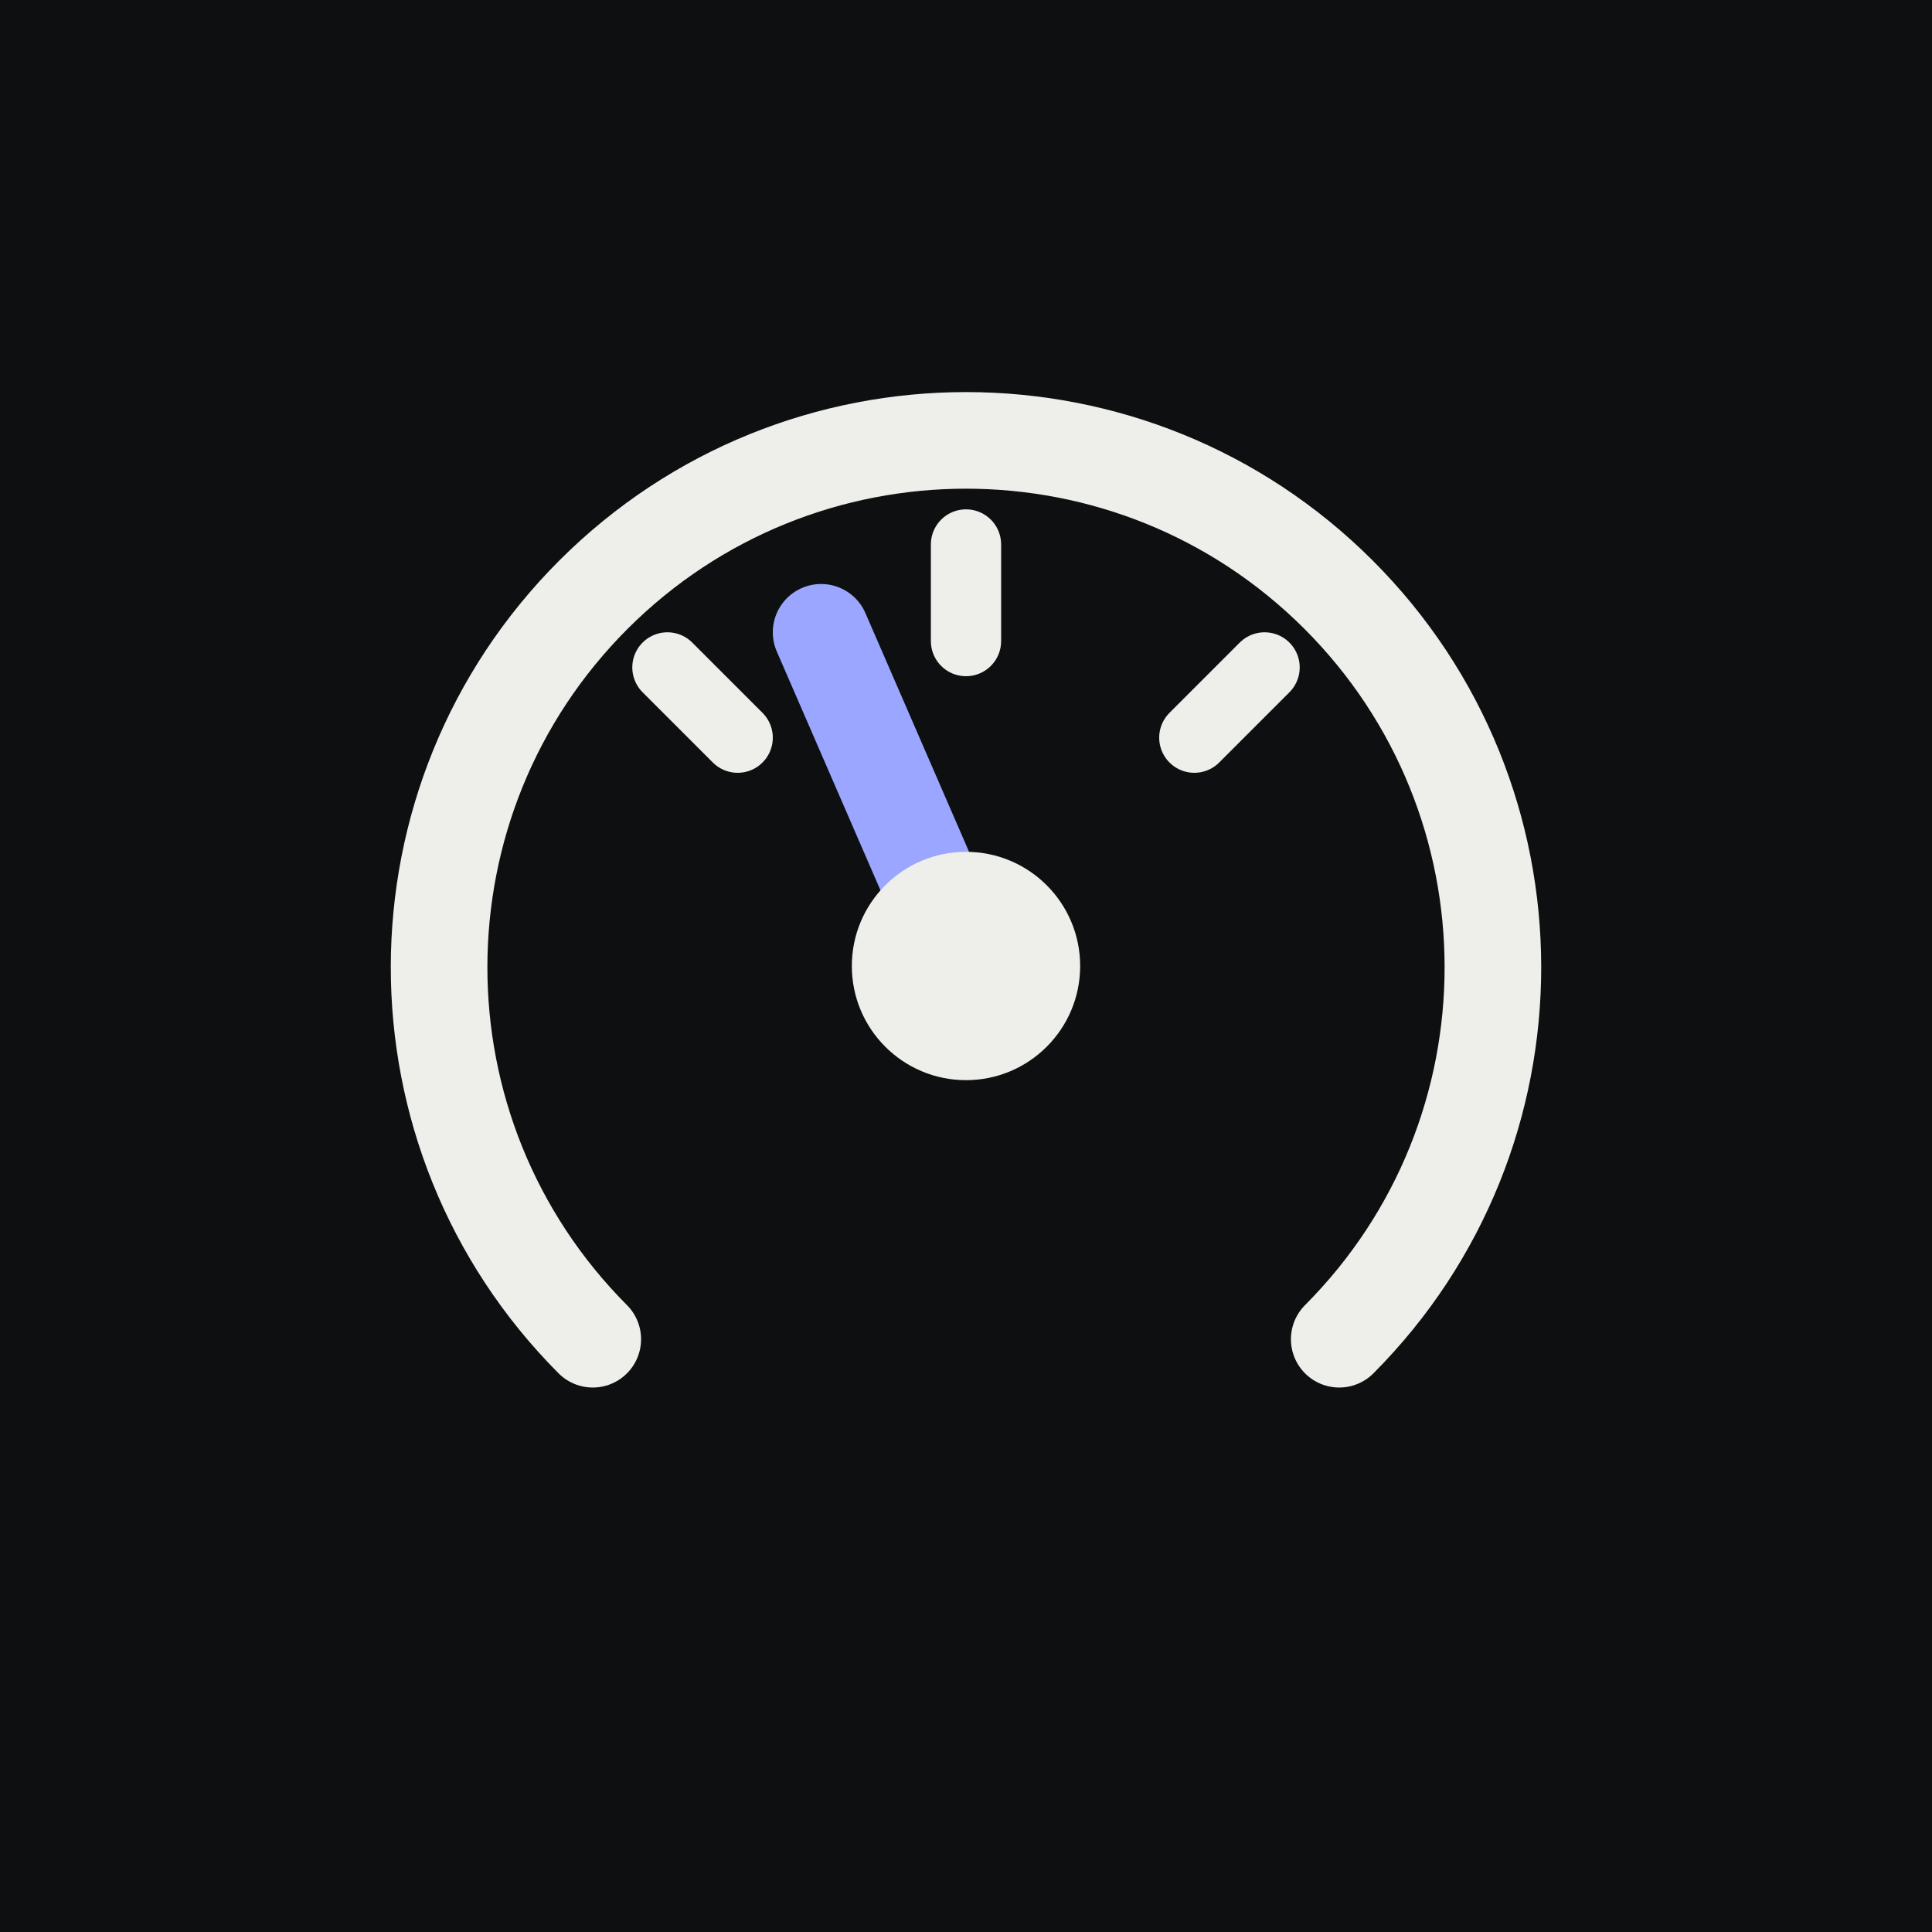
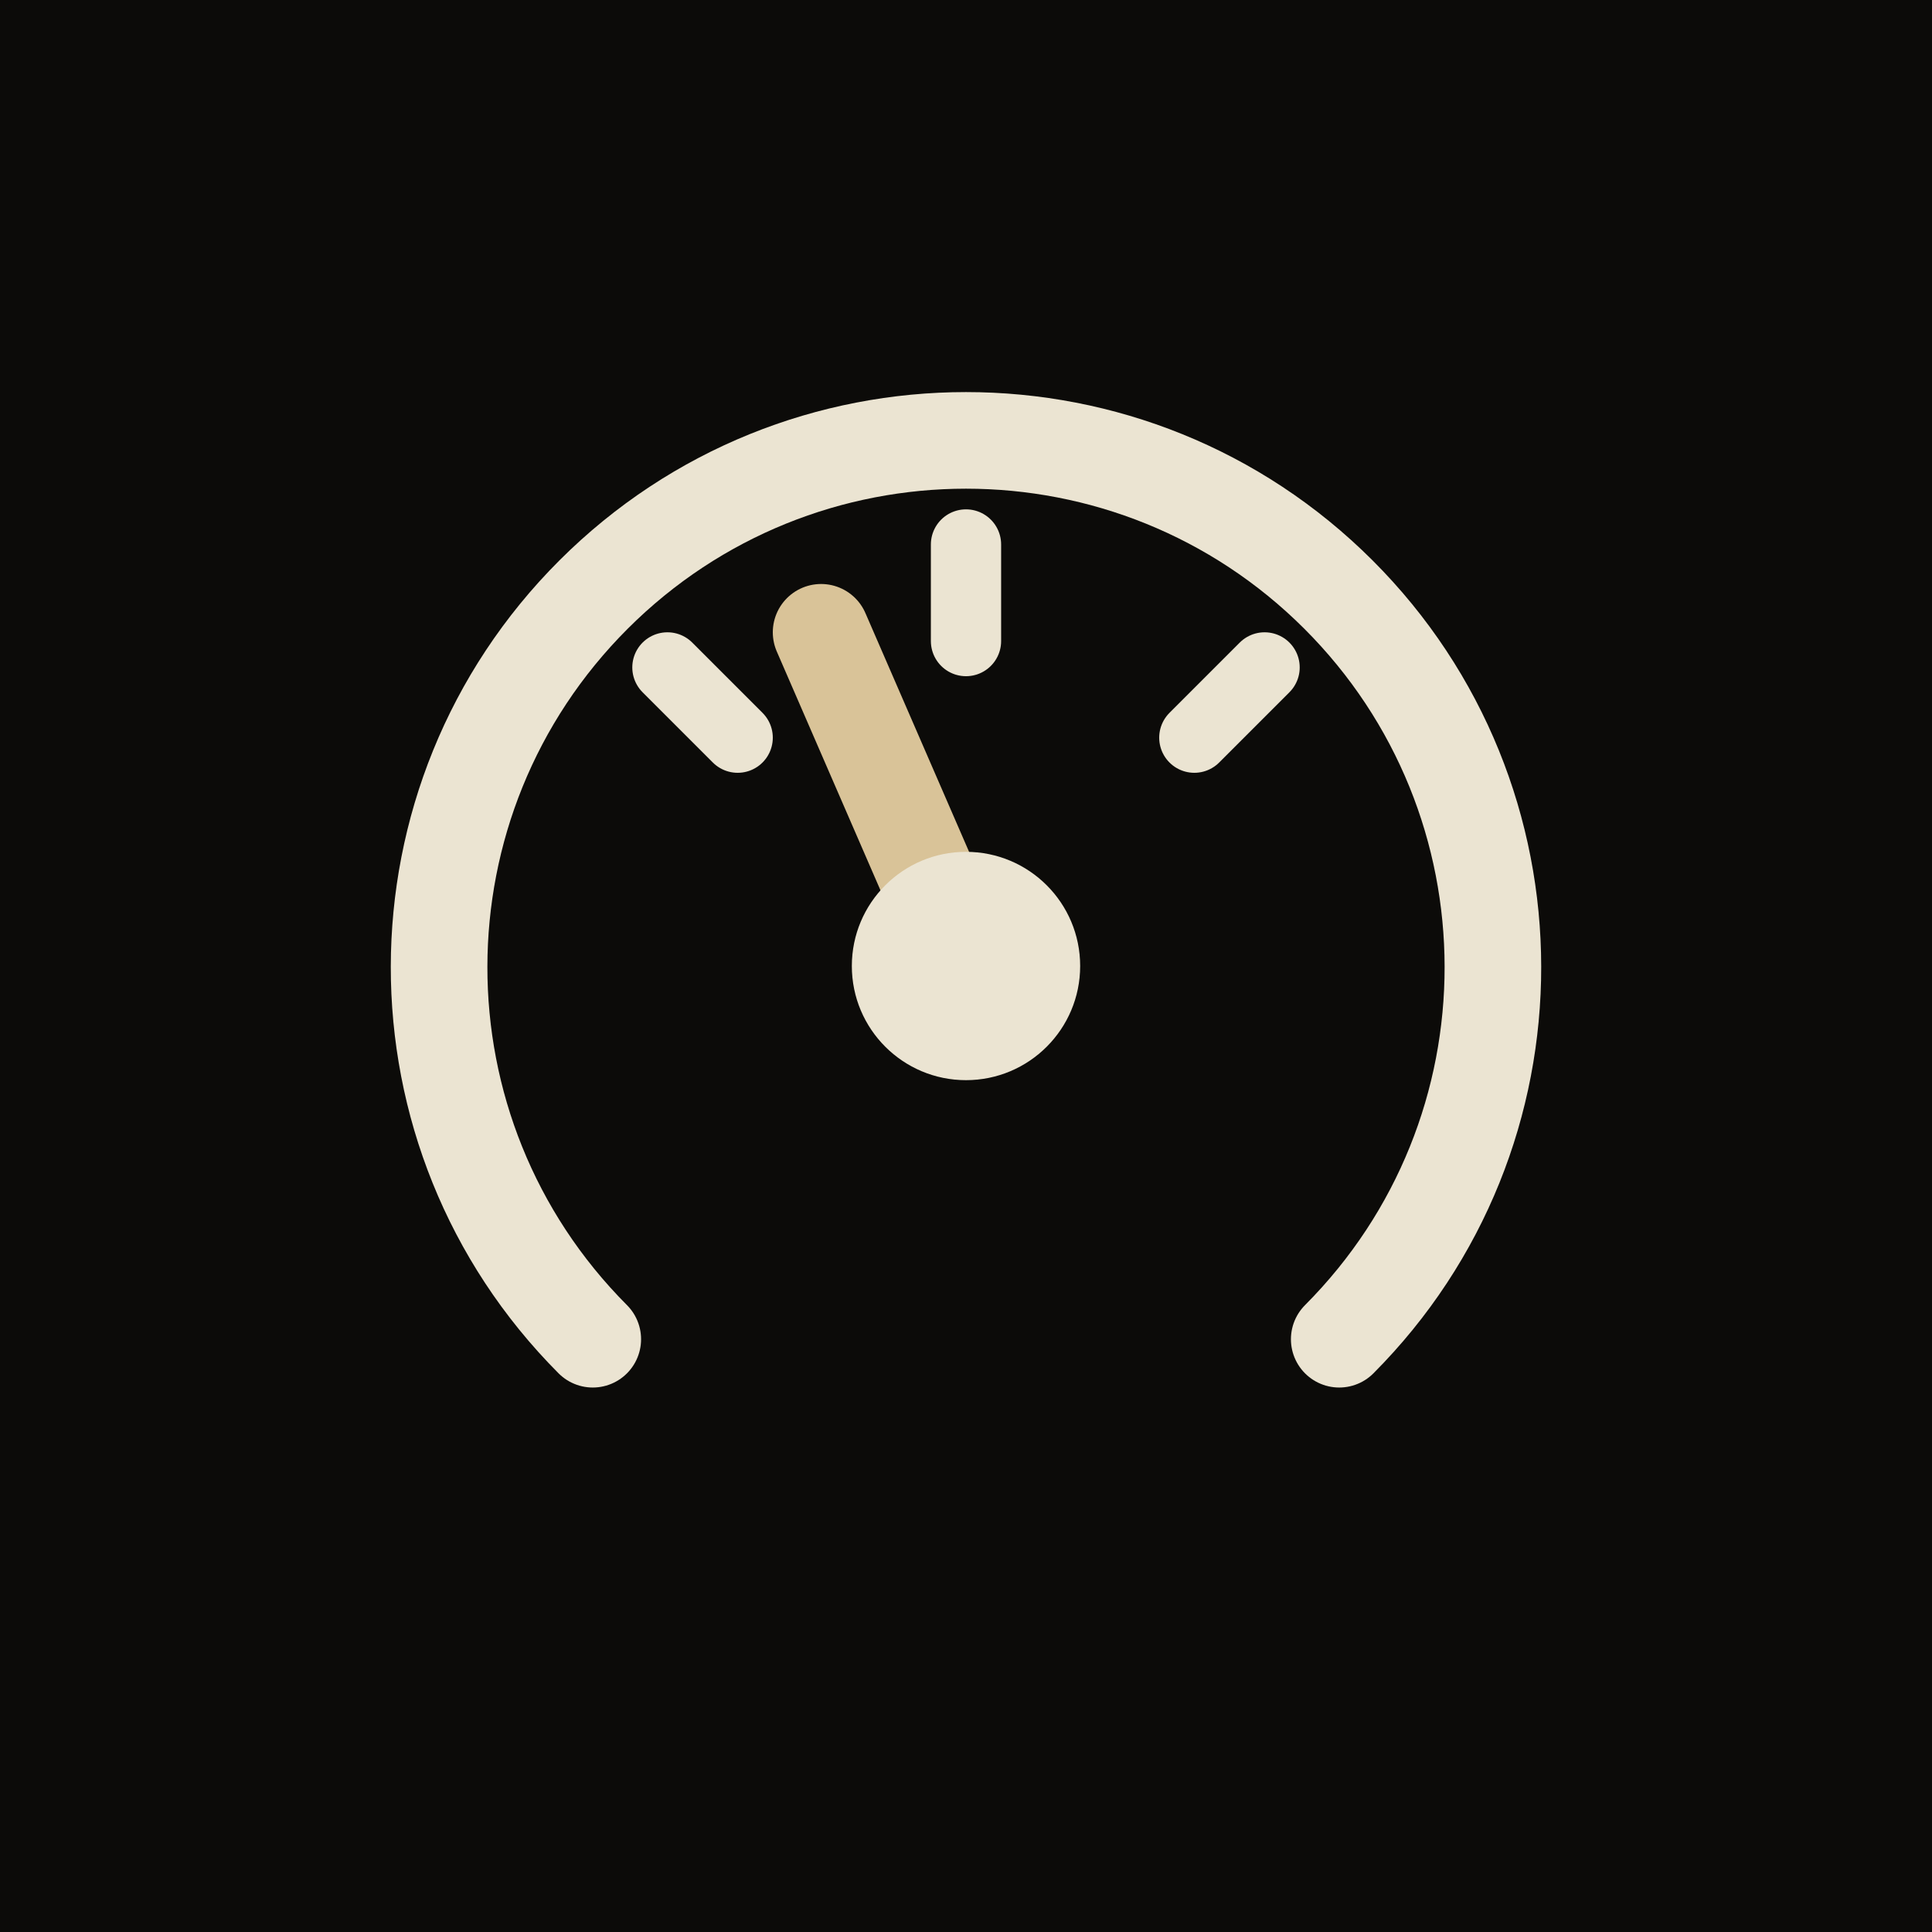
<svg xmlns="http://www.w3.org/2000/svg" viewBox="-6 -6 44 44">
-   <rect x="-6" y="-6" width="44" height="44" fill="#0e0f11" />
-   <path d="M7.5 24.5A12 12 0 1 1 24.5 24.5" fill="none" stroke="#eeeeea" stroke-width="2.2" stroke-linecap="round" />
-   <path d="M16 6.4v2.2M9.2 9.2l1.6 1.6M22.8 9.2l-1.6 1.6" fill="none" stroke="#eeeeea" stroke-width="1.6" stroke-linecap="round" />
-   <path d="M16 16l-3.3-7.6" fill="none" stroke="#9aa6ff" stroke-width="2.2" stroke-linecap="round" />
-   <circle cx="16" cy="16" r="2.6" fill="#eeeeea" />
+   <rect x="-6" y="-6" width="44" height="44" fill="#0c0b09" />
+   <path d="M7.5 24.5A12 12 0 1 1 24.5 24.5" fill="none" stroke="#ebe4d2" stroke-width="2.2" stroke-linecap="round" />
+   <path d="M16 6.4v2.2M9.2 9.2l1.6 1.6M22.8 9.2l-1.6 1.6" fill="none" stroke="#ebe4d2" stroke-width="1.6" stroke-linecap="round" />
+   <path d="M16 16l-3.3-7.6" fill="none" stroke="#d9c398" stroke-width="2.2" stroke-linecap="round" />
+   <circle cx="16" cy="16" r="2.6" fill="#ebe4d2" />
</svg>
